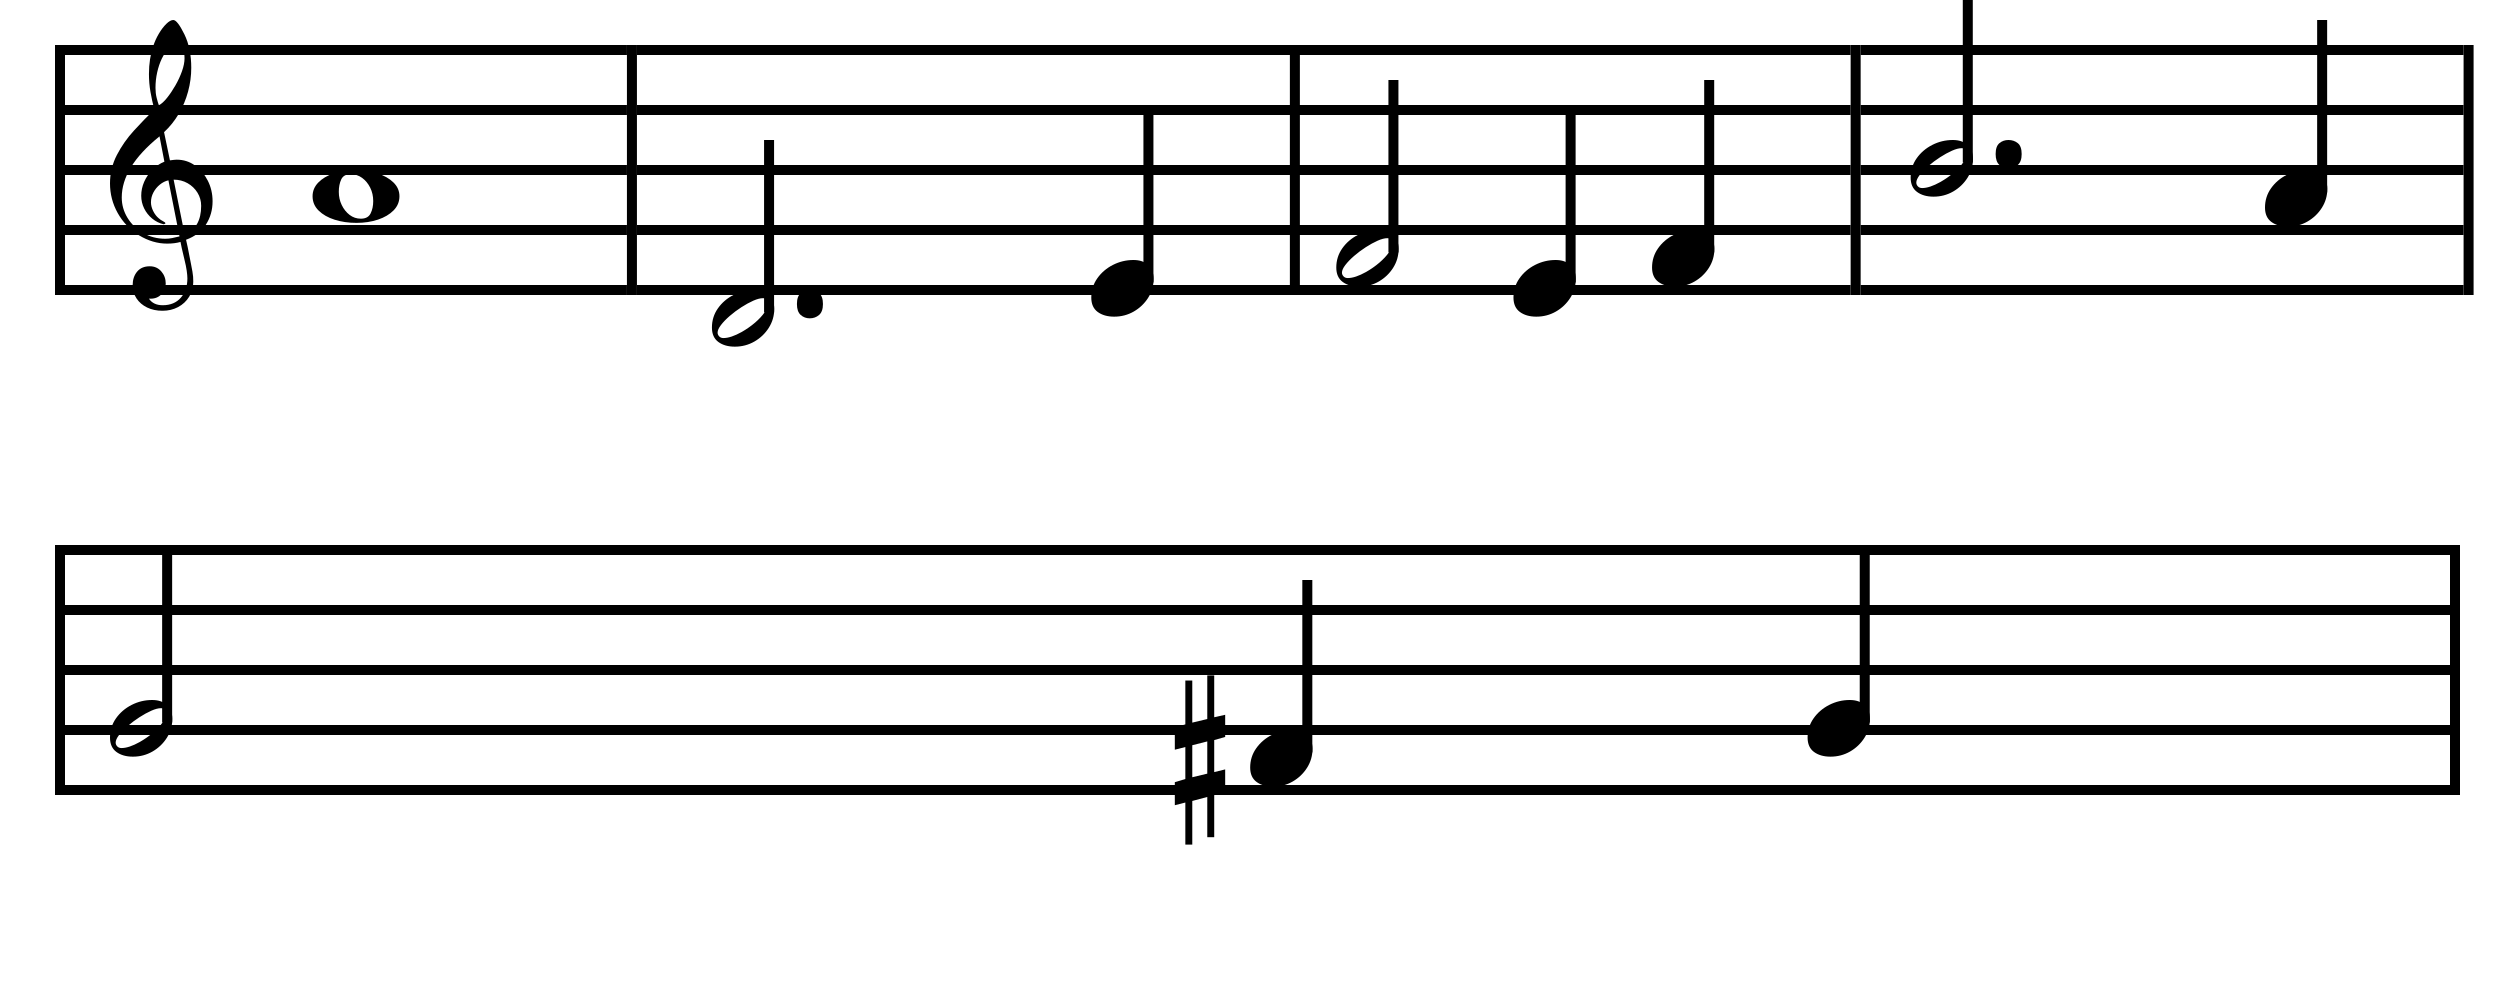
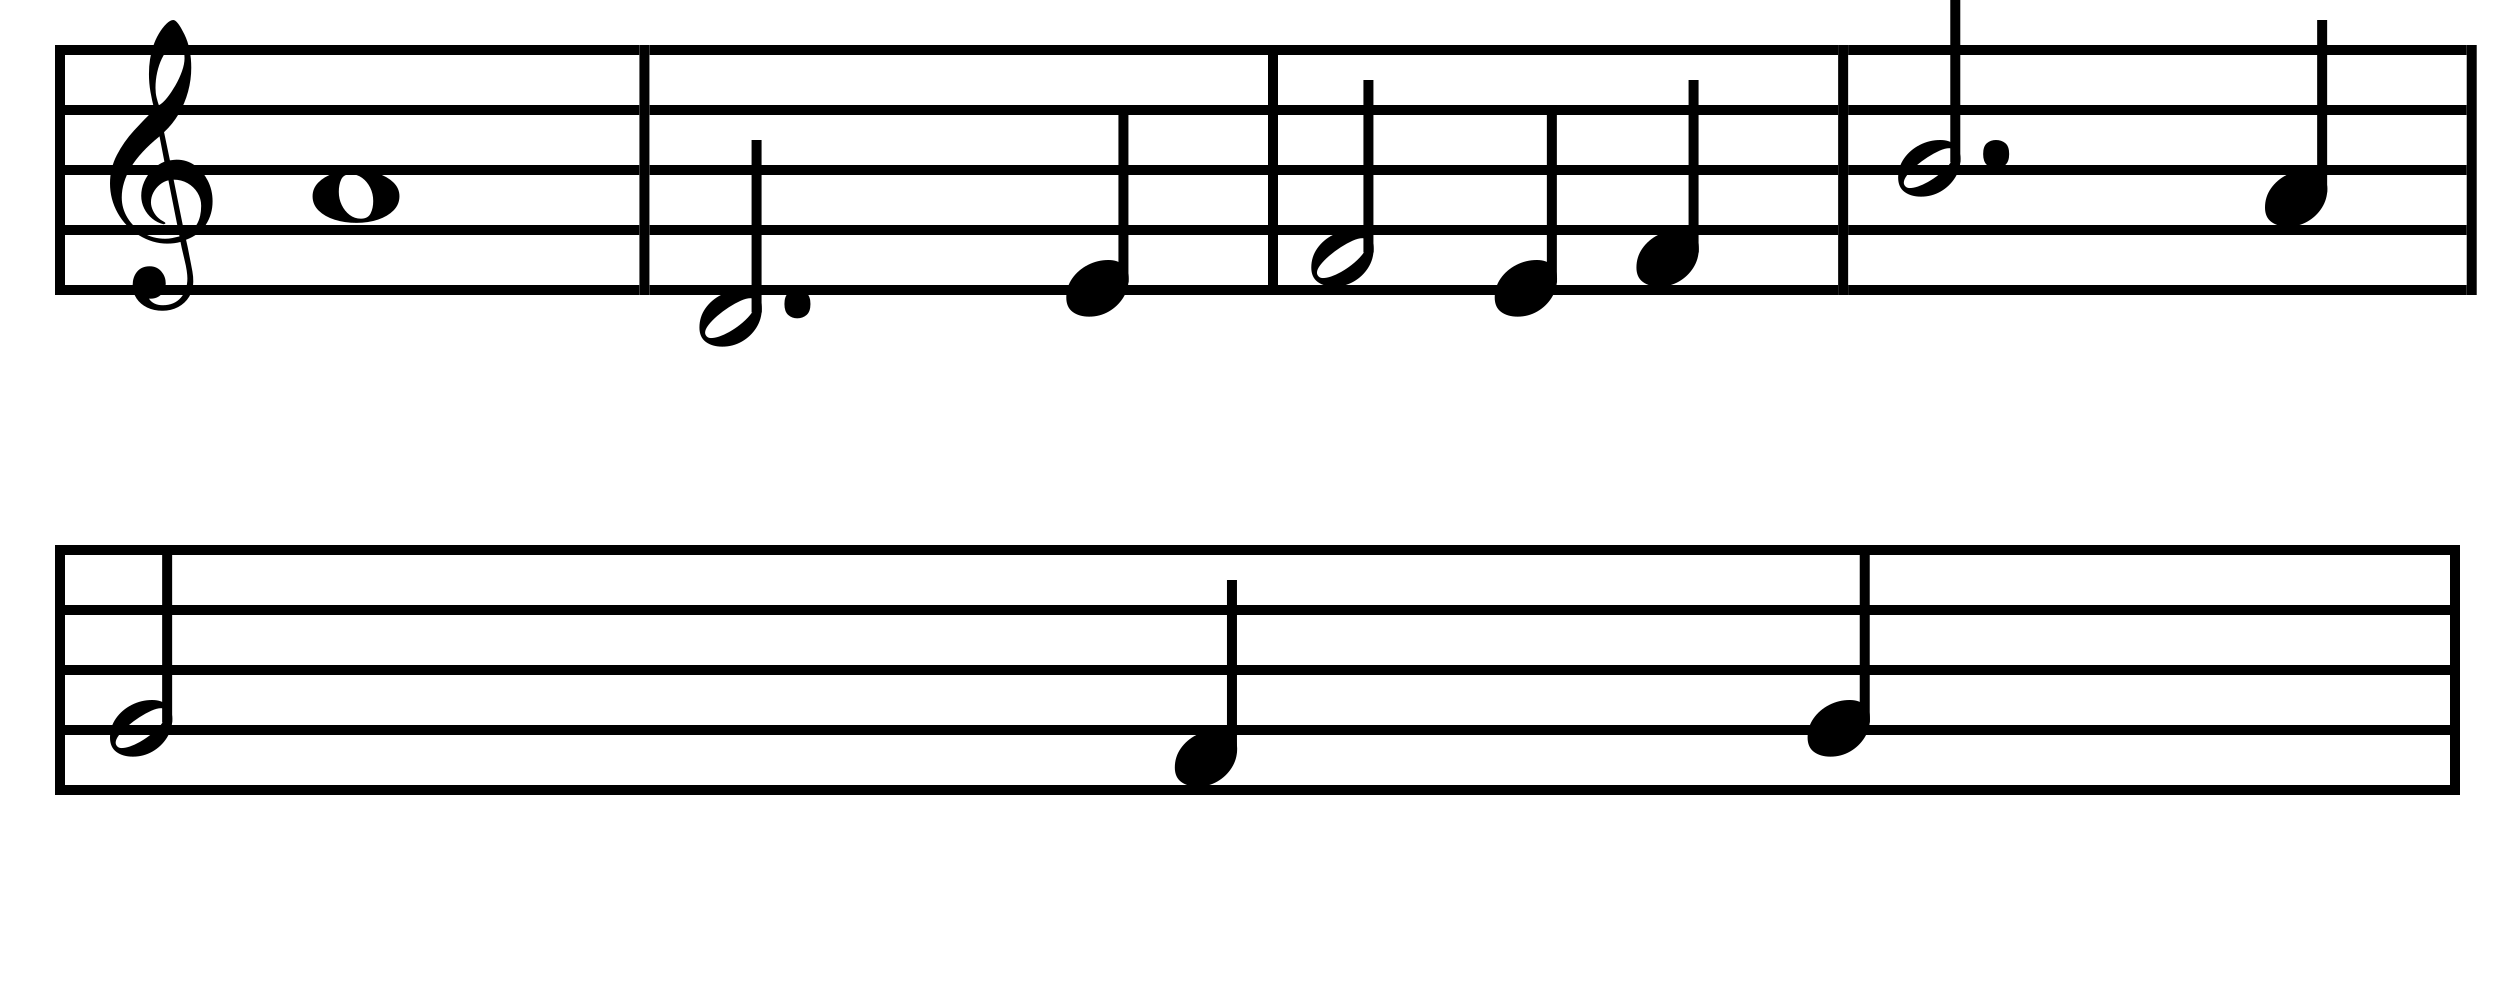
<svg xmlns="http://www.w3.org/2000/svg" height="200" width="500">
  <rect fill="#fff" height="200" width="500" x="0" y="0" />
  <path d="M30.864 21.896Q30.394 20.116,30.092 18.37Q29.79 16.625,29.79 14.811Q29.79 13.233,30.008 11.84Q30.226 10.447,30.629 9.271Q31.065 7.928,31.771 6.736Q32.476 5.544,33.265 4.772Q34.054 4,34.658 4Q35.464 4,36.874 6.854Q37.579 8.298,37.915 9.976Q38.251 11.655,38.251 13.569Q38.251 15.953,37.613 18.32Q36.975 20.687,35.749 22.769Q34.524 24.851,32.811 26.429L33.987 32.069Q34.49 32.002,34.826 31.969Q35.162 31.935,35.33 31.935Q37.378 31.935,38.989 33.093Q40.601 34.252,41.558 36.132Q42.515 38.012,42.515 40.262Q42.515 42.847,41.189 44.912Q39.862 46.977,37.21 47.951Q37.378 48.522,38.184 52.719Q38.385 53.726,38.486 54.313Q38.586 54.901,38.62 55.337Q38.654 55.774,38.654 56.345Q38.654 58.024,37.831 59.35Q37.008 60.676,35.615 61.415Q34.222 62.153,32.509 62.153Q30.763 62.153,29.42 61.499Q28.077 60.844,27.305 59.686Q26.533 58.527,26.533 57.016Q26.533 55.405,27.422 54.33Q28.312 53.256,29.957 53.256Q31.368 53.256,32.257 54.28Q33.147 55.304,33.147 56.714Q33.147 57.923,32.308 58.829Q31.468 59.736,30.125 59.736L29.79 59.736Q30.663 61.045,32.543 61.045Q34.86 61.045,36.169 59.534Q37.478 58.024,37.478 55.673Q37.478 55.102,37.344 54.145Q37.21 53.189,36.874 51.846Q36.538 50.503,36.354 49.63Q36.169 48.757,36.102 48.387Q34.96 48.723,33.416 48.723Q30.528 48.723,27.775 47.044Q25.089 45.365,23.544 42.612Q22 39.859,22 36.669Q22 33.647,23.377 30.995Q24.753 28.342,26.785 26.126Q28.816 23.91,30.864 21.896ZM31.771 21.057Q32.543 20.654,33.416 19.562Q34.289 18.471,35.095 17.061Q35.9 15.651,36.404 14.224Q36.908 12.797,36.908 11.655Q36.908 10.447,36.538 9.741Q36.169 9.036,35.262 9.036Q34.457 9.036,33.701 9.775Q32.946 10.514,32.358 11.739Q31.771 12.965,31.435 14.476Q31.099 15.987,31.099 17.565Q31.099 18.639,31.317 19.512Q31.536 20.385,31.771 21.057ZM33.684 36.065Q32.778 36.266,31.972 36.921Q31.166 37.576,30.679 38.499Q30.193 39.422,30.193 40.463Q30.193 41.303,30.629 42.193Q31.065 43.082,31.703 43.619Q32.14 44.022,32.576 44.224Q33.08 44.459,33.08 44.66Q33.08 44.761,32.744 44.862Q31.468 44.56,30.444 43.72Q29.42 42.881,28.833 41.689Q28.245 40.497,28.245 39.154Q28.245 37.71,28.833 36.367Q29.42 35.024,30.478 33.95Q31.536 32.875,32.879 32.338L31.905 27.268Q28.01 30.424,26.18 33.463Q24.35 36.501,24.35 39.49Q24.35 41.672,25.492 43.552Q26.633 45.433,28.614 46.591Q30.595 47.749,33.08 47.749Q33.752 47.749,34.44 47.615Q35.128 47.481,35.9 47.279L33.684 36.065ZM36.941 46.943Q40.232 45.533,40.232 41.168Q40.232 39.725,39.493 38.533Q38.754 37.341,37.512 36.636Q36.27 35.931,34.725 35.931L36.941 46.943Z" fill="#000" />
  <path d="M62.515 39.246Q62.515 37.693,63.648 36.518Q64.781 35.343,66.733 34.672Q68.684 34,71.035 34Q73.427 34,75.442 34.651Q77.456 35.301,78.673 36.476Q79.89 37.651,79.89 39.246Q79.89 40.883,78.715 42.079Q77.54 43.275,75.588 43.926Q73.637 44.576,71.287 44.576Q68.936 44.576,66.943 43.947Q64.949 43.317,63.732 42.121Q62.515 40.925,62.515 39.246ZM72.168 43.737Q73.595 43.737,74.119 42.688Q74.644 41.639,74.644 40.212Q74.644 38.743,74.036 37.525Q73.427 36.308,72.42 35.574Q71.412 34.839,70.153 34.839Q68.726 34.839,68.244 35.889Q67.761 36.938,67.761 38.365Q67.761 39.792,68.349 41.009Q68.936 42.226,69.922 42.982Q70.909 43.737,72.168 43.737Z" fill="#000" />
-   <line stroke="#000" stroke-width="2" x1="12" x2="125.386" y1="10" y2="10" />
-   <line stroke="#000" stroke-width="2" x1="12" x2="125.386" y1="22" y2="22" />
-   <line stroke="#000" stroke-width="2" x1="12" x2="125.386" y1="34" y2="34" />
-   <line stroke="#000" stroke-width="2" x1="12" x2="125.386" y1="46" y2="46" />
-   <line stroke="#000" stroke-width="2" x1="12" x2="125.386" y1="58" y2="58" />
+   <line stroke="#000" stroke-width="2" x1="12" x2="127.886" y1="10" y2="10" />
+   <line stroke="#000" stroke-width="2" x1="12" x2="127.886" y1="22" y2="22" />
+   <line stroke="#000" stroke-width="2" x1="12" x2="127.886" y1="34" y2="34" />
+   <line stroke="#000" stroke-width="2" x1="12" x2="127.886" y1="46" y2="46" />
+   <line stroke="#000" stroke-width="2" x1="12" x2="127.886" y1="58" y2="58" />
  <line stroke="#000" stroke-width="2" x1="12" x2="12" y1="9" y2="59" />
-   <line stroke="#000" stroke-width="2" x1="126.386" x2="126.386" y1="9" y2="59" />
-   <path d="M159.386 60.812Q159.386 59.259,160.142 58.63Q160.897 58,161.946 58Q163.037 58,163.814 58.63Q164.59 59.259,164.59 60.812Q164.59 62.323,163.814 62.994Q163.037 63.666,161.946 63.666Q160.897 63.666,160.142 62.994Q159.386 62.323,159.386 60.812Z" fill="#000" />
-   <path d="M146.961 69.332Q144.946 69.332,143.666 68.388Q142.386 67.443,142.386 65.513Q142.386 63.372,143.582 61.672Q144.778 59.973,146.709 58.986Q148.64 58,150.822 58Q152.669 58,153.76 58.986Q154.851 59.973,154.851 61.777Q154.851 63.834,153.76 65.555Q152.669 67.275,150.885 68.304Q149.101 69.332,146.961 69.332ZM143.519 66.52Q143.519 66.94,143.834 67.275Q144.149 67.611,144.694 67.611Q146.163 67.611,148.346 66.394Q149.815 65.555,151.011 64.526Q152.207 63.498,152.921 62.47Q153.634 61.442,153.634 60.728Q153.634 60.266,153.403 59.952Q153.172 59.637,152.585 59.637Q151.787 59.637,150.654 60.14Q149.521 60.644,148.283 61.442Q147.045 62.239,145.954 63.183Q144.862 64.128,144.191 65.009Q143.519 65.89,143.519 66.52Z" fill="#000" />
-   <line stroke="#000" stroke-width="2" x1="137.386" x2="159.386" y1="58" y2="58" />
-   <line stroke="#000" stroke-width="2" x1="153.815" x2="153.815" y1="28" y2="62.5" />
-   <path d="M222.832 63.332Q220.818 63.332,219.537 62.388Q218.257 61.443,218.257 59.513Q218.257 57.372,219.454 55.672Q220.65 53.973,222.58 52.986Q224.511 52,226.693 52Q228.54 52,229.631 52.986Q230.722 53.973,230.722 55.777Q230.722 57.834,229.631 59.555Q228.54 61.275,226.756 62.304Q224.973 63.332,222.832 63.332Z" fill="#000" />
-   <line stroke="#000" stroke-width="2" x1="229.686" x2="229.686" y1="22" y2="56.5" />
-   <line stroke="#000" stroke-width="2" x1="127.386" x2="257.975" y1="10" y2="10" />
-   <line stroke="#000" stroke-width="2" x1="127.386" x2="257.975" y1="22" y2="22" />
-   <line stroke="#000" stroke-width="2" x1="127.386" x2="257.975" y1="34" y2="34" />
-   <line stroke="#000" stroke-width="2" x1="127.386" x2="257.975" y1="46" y2="46" />
-   <line stroke="#000" stroke-width="2" x1="127.386" x2="257.975" y1="58" y2="58" />
-   <line stroke="#000" stroke-width="2" x1="258.975" x2="258.975" y1="9" y2="59" />
-   <path d="M271.832 57.332Q269.818 57.332,268.538 56.388Q267.257 55.443,267.257 53.513Q267.257 51.372,268.454 49.672Q269.65 47.973,271.58 46.986Q273.511 46,275.693 46Q277.54 46,278.631 46.986Q279.722 47.973,279.722 49.777Q279.722 51.834,278.631 53.555Q277.54 55.275,275.756 56.304Q273.973 57.332,271.832 57.332ZM268.391 54.52Q268.391 54.94,268.705 55.275Q269.02 55.611,269.566 55.611Q271.035 55.611,273.217 54.394Q274.686 53.555,275.882 52.526Q277.078 51.498,277.792 50.47Q278.505 49.442,278.505 48.728Q278.505 48.266,278.274 47.952Q278.044 47.637,277.456 47.637Q276.659 47.637,275.525 48.14Q274.392 48.644,273.154 49.442Q271.916 50.239,270.825 51.183Q269.734 52.128,269.062 53.009Q268.391 53.89,268.391 54.52Z" fill="#000" />
-   <line stroke="#000" stroke-width="2" x1="278.686" x2="278.686" y1="16" y2="50.5" />
-   <path d="M307.268 63.332Q305.253 63.332,303.973 62.388Q302.693 61.443,302.693 59.513Q302.693 57.372,303.889 55.672Q305.085 53.973,307.016 52.986Q308.947 52,311.129 52Q312.976 52,314.067 52.986Q315.158 53.973,315.158 55.777Q315.158 57.834,314.067 59.555Q312.976 61.275,311.192 62.304Q309.408 63.332,307.268 63.332Z" fill="#000" />
-   <line stroke="#000" stroke-width="2" x1="314.122" x2="314.122" y1="22" y2="56.5" />
-   <path d="M334.986 57.332Q332.971 57.332,331.691 56.388Q330.411 55.443,330.411 53.513Q330.411 51.372,331.607 49.672Q332.803 47.973,334.734 46.986Q336.664 46,338.847 46Q340.693 46,341.785 46.986Q342.876 47.973,342.876 49.777Q342.876 51.834,341.785 53.555Q340.693 55.275,338.91 56.304Q337.126 57.332,334.986 57.332Z" fill="#000" />
-   <line stroke="#000" stroke-width="2" x1="341.839" x2="341.839" y1="16" y2="50.5" />
-   <line stroke="#000" stroke-width="2" x1="257.257" x2="370.129" y1="10" y2="10" />
-   <line stroke="#000" stroke-width="2" x1="257.257" x2="370.129" y1="22" y2="22" />
-   <line stroke="#000" stroke-width="2" x1="257.257" x2="370.129" y1="34" y2="34" />
-   <line stroke="#000" stroke-width="2" x1="257.257" x2="370.129" y1="46" y2="46" />
-   <line stroke="#000" stroke-width="2" x1="257.257" x2="370.129" y1="58" y2="58" />
-   <line stroke="#000" stroke-width="2" x1="371.129" x2="371.129" y1="9" y2="59" />
-   <path d="M399.129 30.812Q399.129 29.259,399.884 28.63Q400.64 28,401.689 28Q402.78 28,403.557 28.63Q404.333 29.259,404.333 30.812Q404.333 32.323,403.557 32.994Q402.78 33.666,401.689 33.666Q400.64 33.666,399.884 32.994Q399.129 32.323,399.129 30.812Z" fill="#000" />
-   <path d="M386.703 39.332Q384.689 39.332,383.409 38.388Q382.129 37.443,382.129 35.513Q382.129 33.372,383.325 31.672Q384.521 29.973,386.452 28.986Q388.382 28,390.565 28Q392.411 28,393.502 28.986Q394.594 29.973,394.594 31.777Q394.594 33.834,393.502 35.555Q392.411 37.275,390.628 38.304Q388.844 39.332,386.703 39.332ZM383.262 36.52Q383.262 36.94,383.577 37.275Q383.891 37.611,384.437 37.611Q385.906 37.611,388.088 36.394Q389.557 35.555,390.753 34.526Q391.95 33.498,392.663 32.47Q393.377 31.442,393.377 30.728Q393.377 30.266,393.146 29.952Q392.915 29.637,392.327 29.637Q391.53 29.637,390.397 30.14Q389.264 30.644,388.025 31.442Q386.787 32.239,385.696 33.183Q384.605 34.128,383.933 35.009Q383.262 35.89,383.262 36.52Z" fill="#000" />
-   <line stroke="#000" stroke-width="2" x1="393.557" x2="393.557" y1="-2" y2="32.5" />
+   <line stroke="#000" stroke-width="2" x1="128.886" x2="128.886" y1="9" y2="59" />
+   <path d="M156.886 60.812Q156.886 59.259,157.642 58.63Q158.397 58,159.446 58Q160.537 58,161.314 58.63Q162.09 59.259,162.09 60.812Q162.09 62.323,161.314 62.994Q160.537 63.666,159.446 63.666Q158.397 63.666,157.642 62.994Q156.886 62.323,156.886 60.812Z" fill="#000" />
+   <path d="M144.461 69.332Q142.446 69.332,141.166 68.388Q139.886 67.443,139.886 65.513Q139.886 63.372,141.082 61.672Q142.278 59.973,144.209 58.986Q146.14 58,148.322 58Q150.169 58,151.26 58.986Q152.351 59.973,152.351 61.777Q152.351 63.834,151.26 65.555Q150.169 67.275,148.385 68.304Q146.601 69.332,144.461 69.332ZM141.019 66.52Q141.019 66.94,141.334 67.275Q141.649 67.611,142.194 67.611Q143.663 67.611,145.846 66.394Q147.315 65.555,148.511 64.526Q149.707 63.498,150.421 62.47Q151.134 61.442,151.134 60.728Q151.134 60.266,150.903 59.952Q150.672 59.637,150.085 59.637Q149.287 59.637,148.154 60.14Q147.021 60.644,145.783 61.442Q144.545 62.239,143.454 63.183Q142.362 64.128,141.691 65.009Q141.019 65.89,141.019 66.52Z" fill="#000" />
+   <line stroke="#000" stroke-width="2" x1="151.315" x2="151.315" y1="28" y2="62.5" />
+   <path d="M217.832 63.332Q215.818 63.332,214.537 62.388Q213.257 61.443,213.257 59.513Q213.257 57.372,214.454 55.672Q215.65 53.973,217.58 52.986Q219.511 52,221.693 52Q223.54 52,224.631 52.986Q225.722 53.973,225.722 55.777Q225.722 57.834,224.631 59.555Q223.54 61.275,221.756 62.304Q219.973 63.332,217.832 63.332Z" fill="#000" />
+   <line stroke="#000" stroke-width="2" x1="224.686" x2="224.686" y1="22" y2="56.5" />
+   <line stroke="#000" stroke-width="2" x1="129.886" x2="253.6" y1="10" y2="10" />
+   <line stroke="#000" stroke-width="2" x1="129.886" x2="253.6" y1="22" y2="22" />
+   <line stroke="#000" stroke-width="2" x1="129.886" x2="253.6" y1="34" y2="34" />
+   <line stroke="#000" stroke-width="2" x1="129.886" x2="253.6" y1="46" y2="46" />
+   <line stroke="#000" stroke-width="2" x1="129.886" x2="253.6" y1="58" y2="58" />
+   <line stroke="#000" stroke-width="2" x1="254.6" x2="254.6" y1="9" y2="59" />
+   <path d="M266.832 57.332Q264.818 57.332,263.538 56.388Q262.257 55.443,262.257 53.513Q262.257 51.372,263.454 49.672Q264.65 47.973,266.58 46.986Q268.511 46,270.693 46Q272.54 46,273.631 46.986Q274.722 47.973,274.722 49.777Q274.722 51.834,273.631 53.555Q272.54 55.275,270.756 56.304Q268.973 57.332,266.832 57.332ZM263.391 54.52Q263.391 54.94,263.705 55.275Q264.02 55.611,264.566 55.611Q266.035 55.611,268.217 54.394Q269.686 53.555,270.882 52.526Q272.078 51.498,272.792 50.47Q273.505 49.442,273.505 48.728Q273.505 48.266,273.274 47.952Q273.044 47.637,272.456 47.637Q271.659 47.637,270.525 48.14Q269.392 48.644,268.154 49.442Q266.916 50.239,265.825 51.183Q264.734 52.128,264.062 53.009Q263.391 53.89,263.391 54.52Z" fill="#000" />
+   <line stroke="#000" stroke-width="2" x1="273.686" x2="273.686" y1="16" y2="50.5" />
+   <path d="M303.518 63.332Q301.503 63.332,300.223 62.388Q298.943 61.443,298.943 59.513Q298.943 57.372,300.139 55.672Q301.335 53.973,303.266 52.986Q305.197 52,307.379 52Q309.226 52,310.317 52.986Q311.408 53.973,311.408 55.777Q311.408 57.834,310.317 59.555Q309.226 61.275,307.442 62.304Q305.658 63.332,303.518 63.332Z" fill="#000" />
+   <line stroke="#000" stroke-width="2" x1="310.372" x2="310.372" y1="22" y2="56.5" />
+   <path d="M331.861 57.332Q329.846 57.332,328.566 56.388Q327.286 55.443,327.286 53.513Q327.286 51.372,328.482 49.672Q329.678 47.973,331.609 46.986Q333.539 46,335.722 46Q337.568 46,338.66 46.986Q339.751 47.973,339.751 49.777Q339.751 51.834,338.66 53.555Q337.568 55.275,335.785 56.304Q334.001 57.332,331.861 57.332Z" fill="#000" />
+   <line stroke="#000" stroke-width="2" x1="338.714" x2="338.714" y1="16" y2="50.5" />
+   <line stroke="#000" stroke-width="2" x1="252.257" x2="367.629" y1="10" y2="10" />
+   <line stroke="#000" stroke-width="2" x1="252.257" x2="367.629" y1="22" y2="22" />
+   <line stroke="#000" stroke-width="2" x1="252.257" x2="367.629" y1="34" y2="34" />
+   <line stroke="#000" stroke-width="2" x1="252.257" x2="367.629" y1="46" y2="46" />
+   <line stroke="#000" stroke-width="2" x1="252.257" x2="367.629" y1="58" y2="58" />
+   <line stroke="#000" stroke-width="2" x1="368.629" x2="368.629" y1="9" y2="59" />
+   <path d="M396.629 30.812Q396.629 29.259,397.384 28.63Q398.14 28,399.189 28Q400.28 28,401.057 28.63Q401.833 29.259,401.833 30.812Q401.833 32.323,401.057 32.994Q400.28 33.666,399.189 33.666Q398.14 33.666,397.384 32.994Q396.629 32.323,396.629 30.812Z" fill="#000" />
+   <path d="M384.203 39.332Q382.189 39.332,380.909 38.388Q379.629 37.443,379.629 35.513Q379.629 33.372,380.825 31.672Q382.021 29.973,383.952 28.986Q385.882 28,388.065 28Q389.911 28,391.002 28.986Q392.094 29.973,392.094 31.777Q392.094 33.834,391.002 35.555Q389.911 37.275,388.128 38.304Q386.344 39.332,384.203 39.332ZM380.762 36.52Q380.762 36.94,381.077 37.275Q381.391 37.611,381.937 37.611Q383.406 37.611,385.588 36.394Q387.057 35.555,388.253 34.526Q389.45 33.498,390.163 32.47Q390.877 31.442,390.877 30.728Q390.877 30.266,390.646 29.952Q390.415 29.637,389.827 29.637Q389.03 29.637,387.897 30.14Q386.764 30.644,385.525 31.442Q384.287 32.239,383.196 33.183Q382.105 34.128,381.433 35.009Q380.762 35.89,380.762 36.52Z" fill="#000" />
+   <line stroke="#000" stroke-width="2" x1="391.057" x2="391.057" y1="-2" y2="32.5" />
  <path d="M457.575 45.332Q455.56 45.332,454.28 44.388Q453 43.443,453 41.513Q453 39.372,454.196 37.672Q455.392 35.973,457.323 34.986Q459.253 34,461.436 34Q463.283 34,464.374 34.986Q465.465 35.973,465.465 37.777Q465.465 39.834,464.374 41.555Q463.283 43.275,461.499 44.304Q459.715 45.332,457.575 45.332Z" fill="#000" />
  <line stroke="#000" stroke-width="2" x1="464.429" x2="464.429" y1="4" y2="38.5" />
-   <line stroke="#000" stroke-width="2" x1="372.129" x2="492.718" y1="10" y2="10" />
-   <line stroke="#000" stroke-width="2" x1="372.129" x2="492.718" y1="22" y2="22" />
-   <line stroke="#000" stroke-width="2" x1="372.129" x2="492.718" y1="34" y2="34" />
-   <line stroke="#000" stroke-width="2" x1="372.129" x2="492.718" y1="46" y2="46" />
-   <line stroke="#000" stroke-width="2" x1="372.129" x2="492.718" y1="58" y2="58" />
-   <line stroke="#000" stroke-width="2" x1="493.718" x2="493.718" y1="9" y2="59" />
+   <line stroke="#000" stroke-width="2" x1="369.629" x2="493.343" y1="10" y2="10" />
+   <line stroke="#000" stroke-width="2" x1="369.629" x2="493.343" y1="22" y2="22" />
+   <line stroke="#000" stroke-width="2" x1="369.629" x2="493.343" y1="34" y2="34" />
+   <line stroke="#000" stroke-width="2" x1="369.629" x2="493.343" y1="46" y2="46" />
+   <line stroke="#000" stroke-width="2" x1="369.629" x2="493.343" y1="58" y2="58" />
+   <line stroke="#000" stroke-width="2" x1="494.343" x2="494.343" y1="9" y2="59" />
  <path d="M26.575 151.332Q24.56 151.332,23.28 150.388Q22 149.443,22 147.513Q22 145.372,23.196 143.672Q24.392 141.973,26.323 140.986Q28.253 140,30.436 140Q32.283 140,33.374 140.986Q34.465 141.973,34.465 143.777Q34.465 145.834,33.374 147.555Q32.283 149.275,30.499 150.304Q28.715 151.332,26.575 151.332ZM23.133 148.52Q23.133 148.94,23.448 149.275Q23.763 149.611,24.308 149.611Q25.777 149.611,27.96 148.394Q29.429 147.555,30.625 146.526Q31.821 145.498,32.534 144.47Q33.248 143.442,33.248 142.728Q33.248 142.266,33.017 141.952Q32.786 141.637,32.199 141.637Q31.401 141.637,30.268 142.14Q29.135 142.644,27.897 143.442Q26.659 144.239,25.567 145.183Q24.476 146.128,23.805 147.009Q23.133 147.89,23.133 148.52Z" fill="#000" />
  <line stroke="#000" stroke-width="2" x1="33.429" x2="33.429" y1="110" y2="144.5" />
-   <path d="M237.068 155.805L237.068 149.403L234.964 149.941L234.964 145.464L237.068 144.882L237.068 136.107L238.456 136.107L238.456 144.524L241.455 143.808L241.455 135.078L242.843 135.078L242.843 143.449L245.036 142.957L245.036 147.389L242.843 148.016L242.843 154.417L245.036 153.88L245.036 158.491L242.843 159.029L242.843 167.445L241.455 167.445L241.455 159.387L238.456 160.192L238.456 168.922L237.068 168.922L237.068 160.506L234.964 161.043L234.964 156.432L237.068 155.805ZM241.455 154.731L241.455 148.284L238.456 149.045L238.456 155.447L241.455 154.731Z" fill="#000" />
-   <path d="M254.611 157.332Q252.597 157.332,251.316 156.388Q250.036 155.443,250.036 153.513Q250.036 151.372,251.233 149.672Q252.429 147.973,254.359 146.986Q256.29 146,258.472 146Q260.319 146,261.41 146.986Q262.501 147.973,262.501 149.777Q262.501 151.834,261.41 153.555Q260.319 155.275,258.535 156.304Q256.752 157.332,254.611 157.332Z" fill="#000" />
-   <line stroke="#000" stroke-width="2" x1="261.465" x2="261.465" y1="116" y2="150.5" />
+   <path d="M239.538 157.332Q237.524 157.332,236.244 156.388Q234.964 155.443,234.964 153.513Q234.964 151.372,236.16 149.672Q237.356 147.973,239.286 146.986Q241.217 146,243.4 146Q245.246 146,246.337 146.986Q247.429 147.973,247.429 149.777Q247.429 151.834,246.337 153.555Q245.246 155.275,243.463 156.304Q241.679 157.332,239.538 157.332Z" fill="#000" />
+   <line stroke="#000" stroke-width="2" x1="246.392" x2="246.392" y1="116" y2="150.5" />
  <path d="M366.093 151.332Q364.078 151.332,362.798 150.388Q361.518 149.443,361.518 147.513Q361.518 145.372,362.714 143.672Q363.91 141.973,365.841 140.986Q367.772 140,369.954 140Q371.801 140,372.892 140.986Q373.983 141.973,373.983 143.777Q373.983 145.834,372.892 147.555Q371.801 149.275,370.017 150.304Q368.233 151.332,366.093 151.332Z" fill="#000" />
  <line stroke="#000" stroke-width="2" x1="372.947" x2="372.947" y1="110" y2="144.5" />
  <line stroke="#000" stroke-width="2" x1="12" x2="490" y1="110" y2="110" />
  <line stroke="#000" stroke-width="2" x1="12" x2="490" y1="122" y2="122" />
  <line stroke="#000" stroke-width="2" x1="12" x2="490" y1="134" y2="134" />
  <line stroke="#000" stroke-width="2" x1="12" x2="490" y1="146" y2="146" />
  <line stroke="#000" stroke-width="2" x1="12" x2="490" y1="158" y2="158" />
  <line stroke="#000" stroke-width="2" x1="12" x2="12" y1="109" y2="159" />
  <line stroke="#000" stroke-width="2" x1="491" x2="491" y1="109" y2="159" />
</svg>
